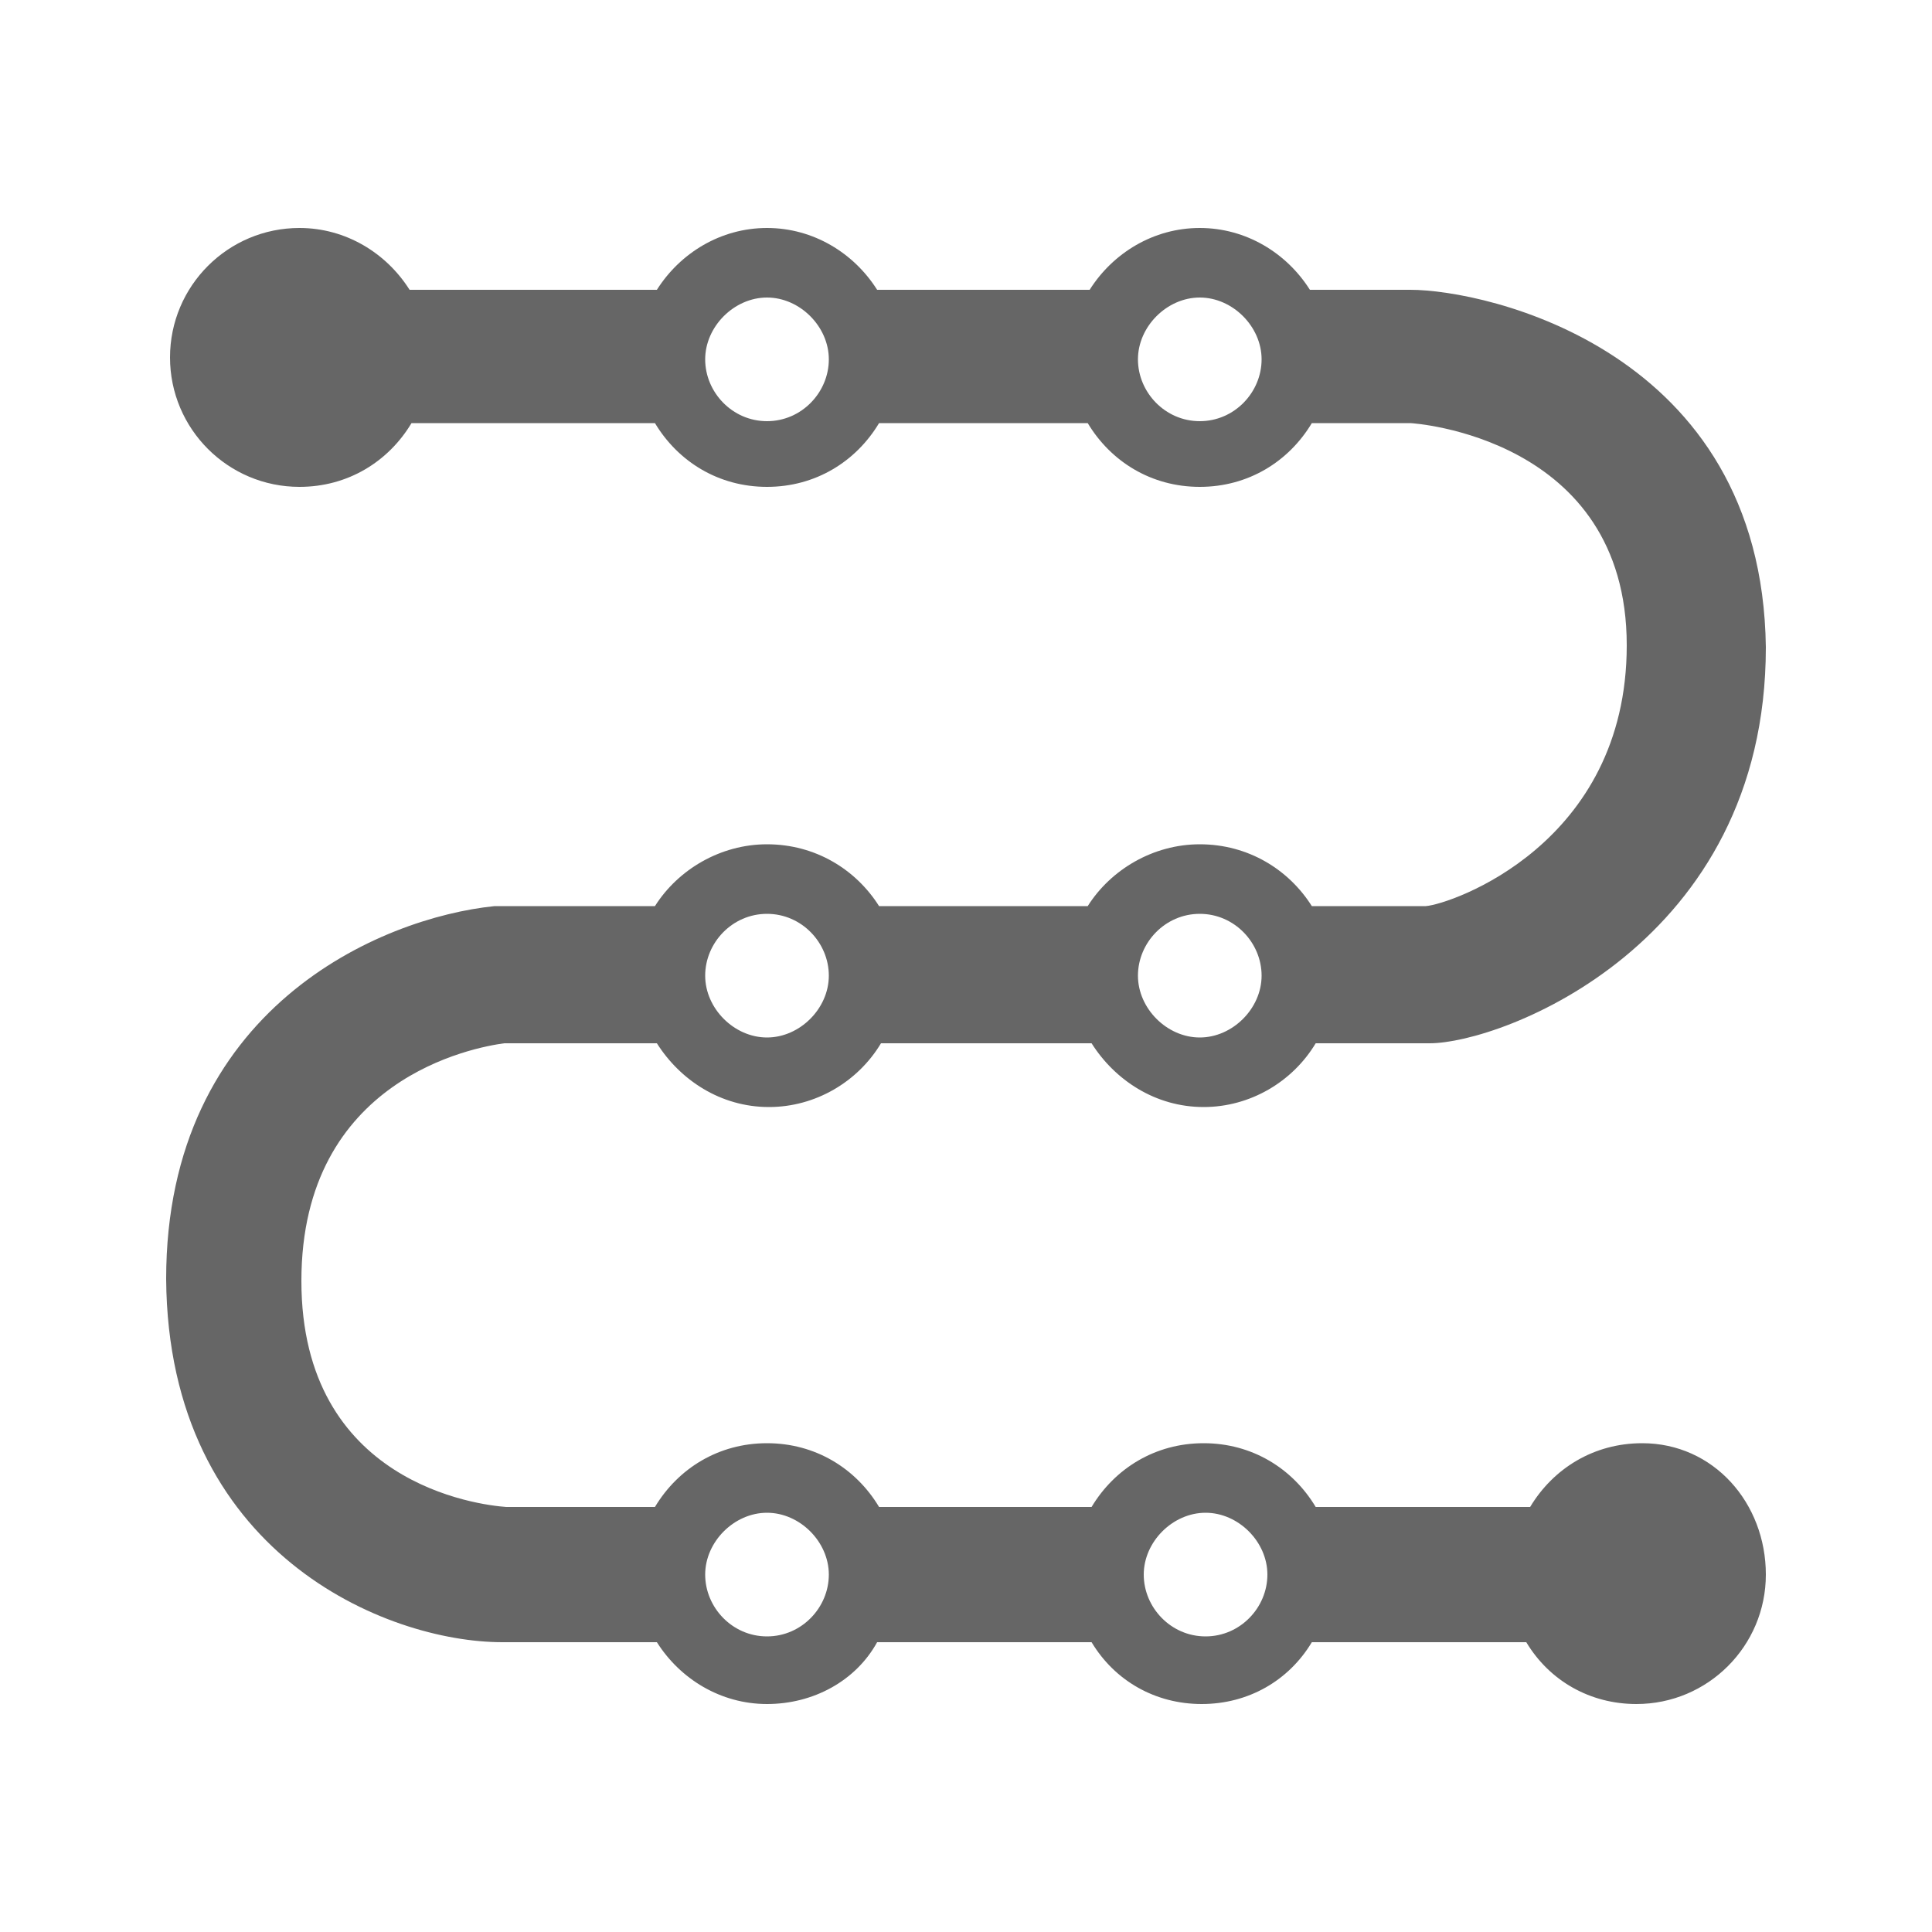
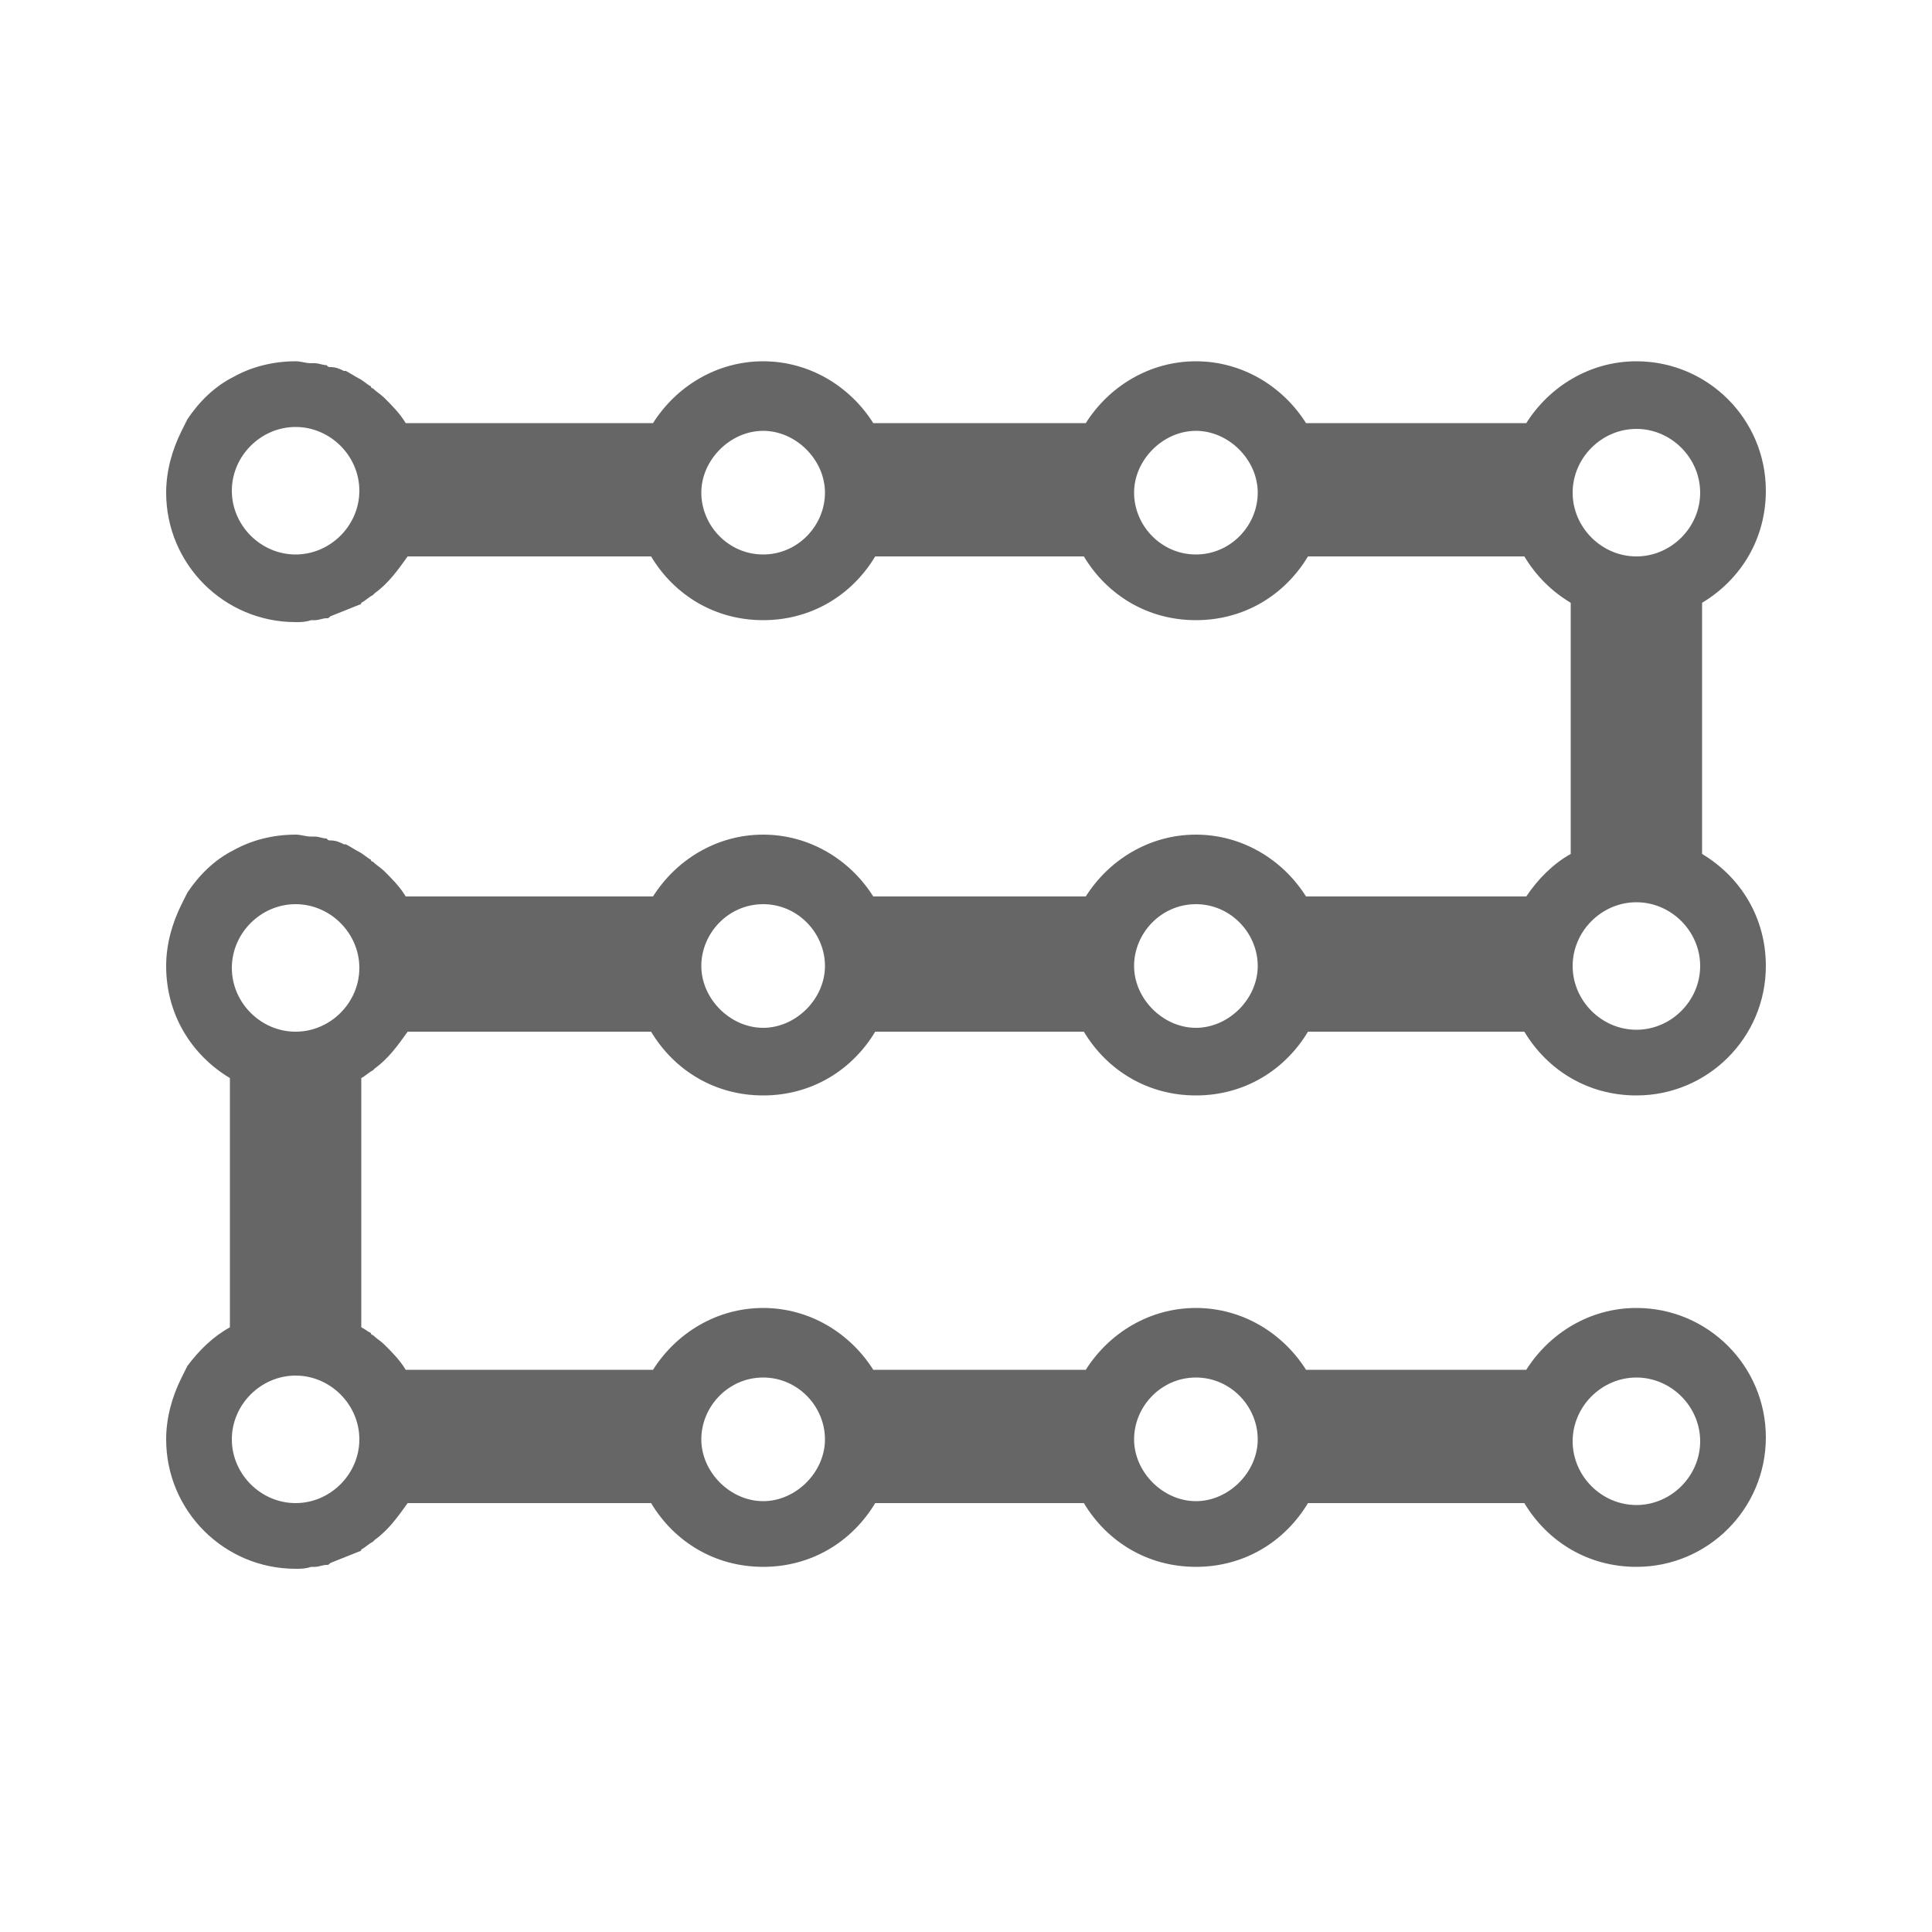
<svg xmlns="http://www.w3.org/2000/svg" version="1.1" id="Layer_2" x="0px" y="0px" viewBox="0 0 100 100" style="enable-background:new 0 0 100 100;" xml:space="preserve">
  <style type="text/css">
	.st0{fill:#666666;}
</style>
-   <path class="st0" d="M85,74.7c-2.5,0-4.6,1.3-5.8,3.3H68.1c-1.2-2-3.3-3.3-5.8-3.3c-2.5,0-4.6,1.3-5.8,3.3H45.5  c-1.2-2-3.3-3.3-5.8-3.3c-2.5,0-4.6,1.3-5.8,3.3h-7.7c-1.4-0.1-10.6-1.2-10.6-11.7c0-10.5,9-12.1,10.5-12.3H34  c1.2,1.9,3.3,3.3,5.8,3.3c2.4,0,4.6-1.3,5.8-3.3h10.9c1.2,1.9,3.3,3.3,5.8,3.3c2.4,0,4.6-1.3,5.8-3.3h5.9c3.7,0,17.4-5.1,17.4-20.5  C91.2,18.1,76.9,15,73,15h-5.2c-1.2-1.9-3.3-3.2-5.7-3.2c-2.4,0-4.5,1.3-5.7,3.2h-11c-1.2-1.9-3.3-3.2-5.7-3.2  c-2.4,0-4.5,1.3-5.7,3.2H21.2c-1.2-1.9-3.3-3.2-5.7-3.2c-3.7,0-6.7,3-6.7,6.7c0,3.7,3,6.7,6.7,6.7c2.5,0,4.6-1.3,5.8-3.3h12.6  c1.2,2,3.3,3.3,5.8,3.3s4.6-1.3,5.8-3.3h10.8c1.2,2,3.3,3.3,5.8,3.3s4.6-1.3,5.8-3.3H73c0.1,0,11.2,0.7,11.2,11.5  c0,10.3-9.1,13.4-10.4,13.5h-5.9c-1.2-1.9-3.3-3.2-5.8-3.2c-2.4,0-4.6,1.3-5.8,3.2H45.5c-1.2-1.9-3.3-3.2-5.8-3.2  c-2.4,0-4.6,1.3-5.8,3.2h-8l-0.3,0c-5.9,0.6-17,5.3-17,19.3C8.7,80.4,20,85,26,85h8c1.2,1.9,3.3,3.2,5.7,3.2c2.4,0,4.6-1.2,5.7-3.2  h11.1c1.2,2,3.3,3.2,5.7,3.2c2.4,0,4.5-1.2,5.7-3.2h11.1c1.2,2,3.3,3.2,5.7,3.2c3.7,0,6.7-3,6.7-6.7S88.7,74.7,85,74.7z M39.7,21.8  c-1.8,0-3.2-1.5-3.2-3.2s1.5-3.2,3.2-3.2s3.2,1.5,3.2,3.2S41.5,21.8,39.7,21.8z M62.1,21.8c-1.8,0-3.2-1.5-3.2-3.2s1.5-3.2,3.2-3.2  s3.2,1.5,3.2,3.2S63.9,21.8,62.1,21.8z M62.1,47.3c1.8,0,3.2,1.5,3.2,3.2s-1.5,3.2-3.2,3.2s-3.2-1.5-3.2-3.2S60.3,47.3,62.1,47.3z   M39.7,47.3c1.8,0,3.2,1.5,3.2,3.2s-1.5,3.2-3.2,3.2s-3.2-1.5-3.2-3.2S37.9,47.3,39.7,47.3z M39.7,84.7c-1.8,0-3.2-1.5-3.2-3.2  s1.5-3.2,3.2-3.2s3.2,1.5,3.2,3.2S41.5,84.7,39.7,84.7z M62.4,84.7c-1.8,0-3.2-1.5-3.2-3.2s1.5-3.2,3.2-3.2s3.2,1.5,3.2,3.2  S64.2,84.7,62.4,84.7z" />
+   <path class="st0" d="M18.7,55.8c0.2-0.1,0.4-0.3,0.6-0.4c0,0,0,0,0.1-0.1c0.7-0.5,1.2-1.2,1.7-1.9c0,0,0,0,0,0h12.6  c1.2,2,3.3,3.3,5.8,3.3s4.6-1.3,5.8-3.3h10.8c1.2,2,3.3,3.3,5.8,3.3s4.6-1.3,5.8-3.3h11.2c1.2,2,3.3,3.3,5.8,3.3  c3.7,0,6.7-3,6.7-6.7c0-2.5-1.3-4.6-3.3-5.8V31.2c2-1.2,3.3-3.3,3.3-5.8c0-3.7-3-6.7-6.7-6.7c-2.4,0-4.5,1.3-5.7,3.2H67.6  c-1.2-1.9-3.3-3.2-5.7-3.2c-2.4,0-4.5,1.3-5.7,3.2h-11c-1.2-1.9-3.3-3.2-5.7-3.2c-2.4,0-4.5,1.3-5.7,3.2H21c0,0,0,0,0,0  c-0.3-0.5-0.7-0.9-1.1-1.3c-0.2-0.2-0.4-0.3-0.6-0.5c0,0-0.1,0-0.1-0.1c-0.2-0.1-0.4-0.3-0.6-0.4c0,0,0,0,0,0  c-0.2-0.1-0.5-0.3-0.7-0.4c0,0-0.1,0-0.1,0c-0.2-0.1-0.4-0.2-0.7-0.2c-0.1,0-0.1,0-0.2-0.1c-0.2,0-0.4-0.1-0.6-0.1  c-0.1,0-0.2,0-0.2,0c-0.3,0-0.5-0.1-0.8-0.1c-1.2,0-2.3,0.3-3.2,0.8c-1,0.5-1.8,1.3-2.4,2.2c-0.1,0.2-0.2,0.4-0.3,0.6  c-0.5,1-0.8,2.1-0.8,3.2v0c0,3.7,3,6.7,6.7,6.7c0,0,0,0,0,0c0.3,0,0.5,0,0.8-0.1c0.1,0,0.2,0,0.2,0c0.2,0,0.4-0.1,0.6-0.1  c0.1,0,0.1,0,0.2-0.1c0.5-0.2,1-0.4,1.5-0.6c0,0,0.1,0,0.1-0.1c0.2-0.1,0.4-0.3,0.6-0.4c0,0,0,0,0.1-0.1c0.7-0.5,1.2-1.2,1.7-1.9  c0,0,0,0,0,0h12.6c1.2,2,3.3,3.3,5.8,3.3s4.6-1.3,5.8-3.3h10.8c1.2,2,3.3,3.3,5.8,3.3s4.6-1.3,5.8-3.3h11.2c0.6,1,1.4,1.8,2.4,2.4  v13c-0.9,0.5-1.7,1.3-2.3,2.2H67.6c-1.2-1.9-3.3-3.2-5.7-3.2c-2.4,0-4.5,1.3-5.7,3.2h-11c-1.2-1.9-3.3-3.2-5.7-3.2  c-2.4,0-4.5,1.3-5.7,3.2H21c0,0,0,0,0,0c-0.3-0.5-0.7-0.9-1.1-1.3c-0.2-0.2-0.4-0.3-0.6-0.5c0,0-0.1,0-0.1-0.1  c-0.2-0.1-0.4-0.3-0.6-0.4c0,0,0,0,0,0c-0.2-0.1-0.5-0.3-0.7-0.4c0,0-0.1,0-0.1,0c-0.2-0.1-0.4-0.2-0.7-0.2c-0.1,0-0.1,0-0.2-0.1  c-0.2,0-0.4-0.1-0.6-0.1c-0.1,0-0.2,0-0.2,0c-0.3,0-0.5-0.1-0.8-0.1c-1.2,0-2.3,0.3-3.2,0.8c-1,0.5-1.8,1.3-2.4,2.2  c-0.1,0.2-0.2,0.4-0.3,0.6c-0.5,1-0.8,2.1-0.8,3.2v0c0,2.5,1.3,4.6,3.3,5.8v12.9c-0.9,0.5-1.6,1.2-2.2,2c-0.1,0.2-0.2,0.4-0.3,0.6  c-0.5,1-0.8,2.1-0.8,3.2v0c0,3.7,3,6.7,6.7,6.7c0,0,0,0,0,0c0.3,0,0.5,0,0.8-0.1c0.1,0,0.2,0,0.2,0c0.2,0,0.4-0.1,0.6-0.1  c0.1,0,0.1,0,0.2-0.1c0.5-0.2,1-0.4,1.5-0.6c0,0,0.1,0,0.1-0.1c0.2-0.1,0.4-0.3,0.6-0.4c0,0,0,0,0.1-0.1c0.7-0.5,1.2-1.2,1.7-1.9  c0,0,0,0,0,0h12.6c1.2,2,3.3,3.3,5.8,3.3s4.6-1.3,5.8-3.3h10.8c1.2,2,3.3,3.3,5.8,3.3s4.6-1.3,5.8-3.3h11.2c1.2,2,3.3,3.3,5.8,3.3  c3.7,0,6.7-3,6.7-6.7s-3-6.7-6.7-6.7c-2.4,0-4.5,1.3-5.7,3.2H67.6c-1.2-1.9-3.3-3.2-5.7-3.2c-2.4,0-4.5,1.3-5.7,3.2h-11  c-1.2-1.9-3.3-3.2-5.7-3.2c-2.4,0-4.5,1.3-5.7,3.2H21c0,0,0,0,0,0c-0.3-0.5-0.7-0.9-1.1-1.3c-0.2-0.2-0.4-0.3-0.6-0.5  c0,0-0.1,0-0.1-0.1c-0.2-0.1-0.3-0.2-0.5-0.3L18.7,55.8C18.7,55.9,18.7,55.9,18.7,55.8z M15.3,28.7c-1.8,0-3.3-1.5-3.3-3.3  s1.5-3.3,3.3-3.3s3.3,1.5,3.3,3.3S17.1,28.7,15.3,28.7z M39.5,28.7c-1.8,0-3.2-1.5-3.2-3.2s1.5-3.2,3.2-3.2s3.2,1.5,3.2,3.2  S41.3,28.7,39.5,28.7z M61.9,28.7c-1.8,0-3.2-1.5-3.2-3.2s1.5-3.2,3.2-3.2s3.2,1.5,3.2,3.2S63.7,28.7,61.9,28.7z M84.7,53.3  c-1.8,0-3.3-1.5-3.3-3.3s1.5-3.3,3.3-3.3s3.3,1.5,3.3,3.3S86.5,53.3,84.7,53.3z M84.7,22.2c1.8,0,3.3,1.5,3.3,3.3s-1.5,3.3-3.3,3.3  s-3.3-1.5-3.3-3.3S82.9,22.2,84.7,22.2z M61.9,46.8c1.8,0,3.2,1.5,3.2,3.2s-1.5,3.2-3.2,3.2s-3.2-1.5-3.2-3.2S60.1,46.8,61.9,46.8z   M39.5,46.8c1.8,0,3.2,1.5,3.2,3.2s-1.5,3.2-3.2,3.2s-3.2-1.5-3.2-3.2S37.7,46.8,39.5,46.8z M84.7,71.3c1.8,0,3.3,1.5,3.3,3.3  s-1.5,3.3-3.3,3.3s-3.3-1.5-3.3-3.3S82.9,71.3,84.7,71.3z M61.9,71.3c1.8,0,3.2,1.5,3.2,3.2s-1.5,3.2-3.2,3.2s-3.2-1.5-3.2-3.2  S60.1,71.3,61.9,71.3z M39.5,71.3c1.8,0,3.2,1.5,3.2,3.2s-1.5,3.2-3.2,3.2s-3.2-1.5-3.2-3.2S37.7,71.3,39.5,71.3z M15.3,46.8  c1.8,0,3.3,1.5,3.3,3.3s-1.5,3.3-3.3,3.3S12,51.9,12,50.1S13.5,46.8,15.3,46.8z M15.3,77.8c-1.8,0-3.3-1.5-3.3-3.3s1.5-3.3,3.3-3.3  s3.3,1.5,3.3,3.3S17.1,77.8,15.3,77.8z" />
</svg>
